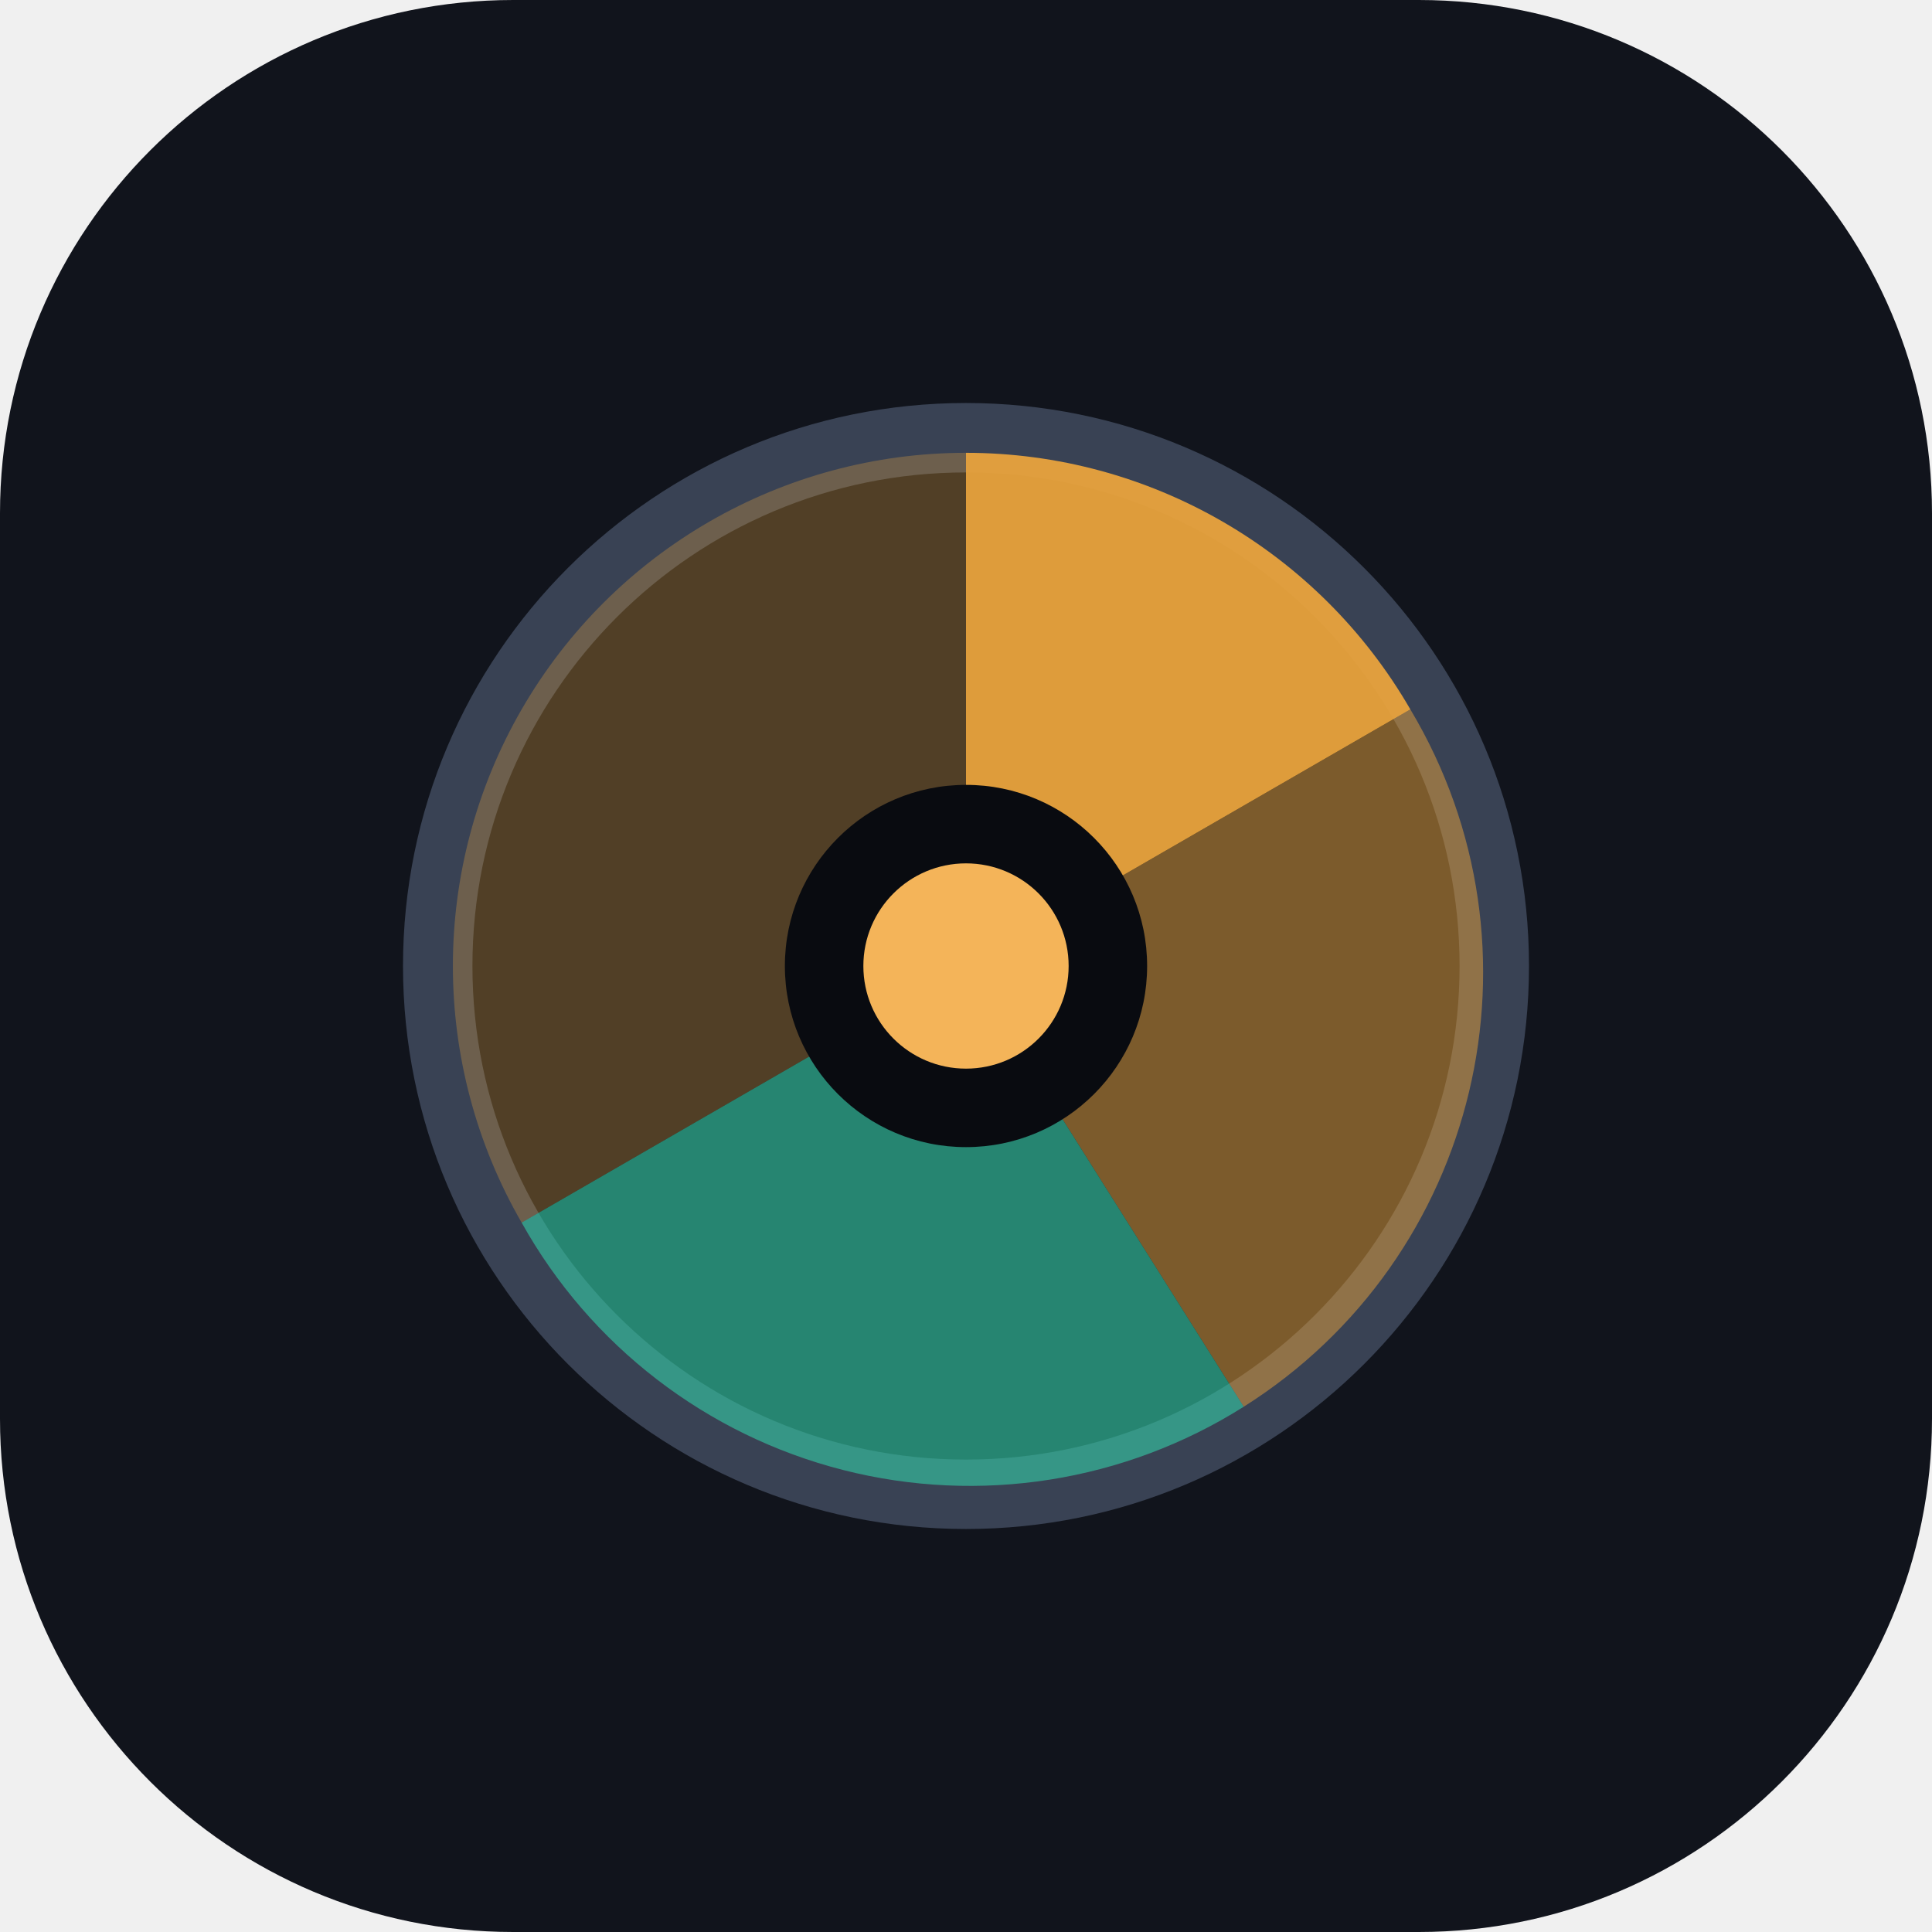
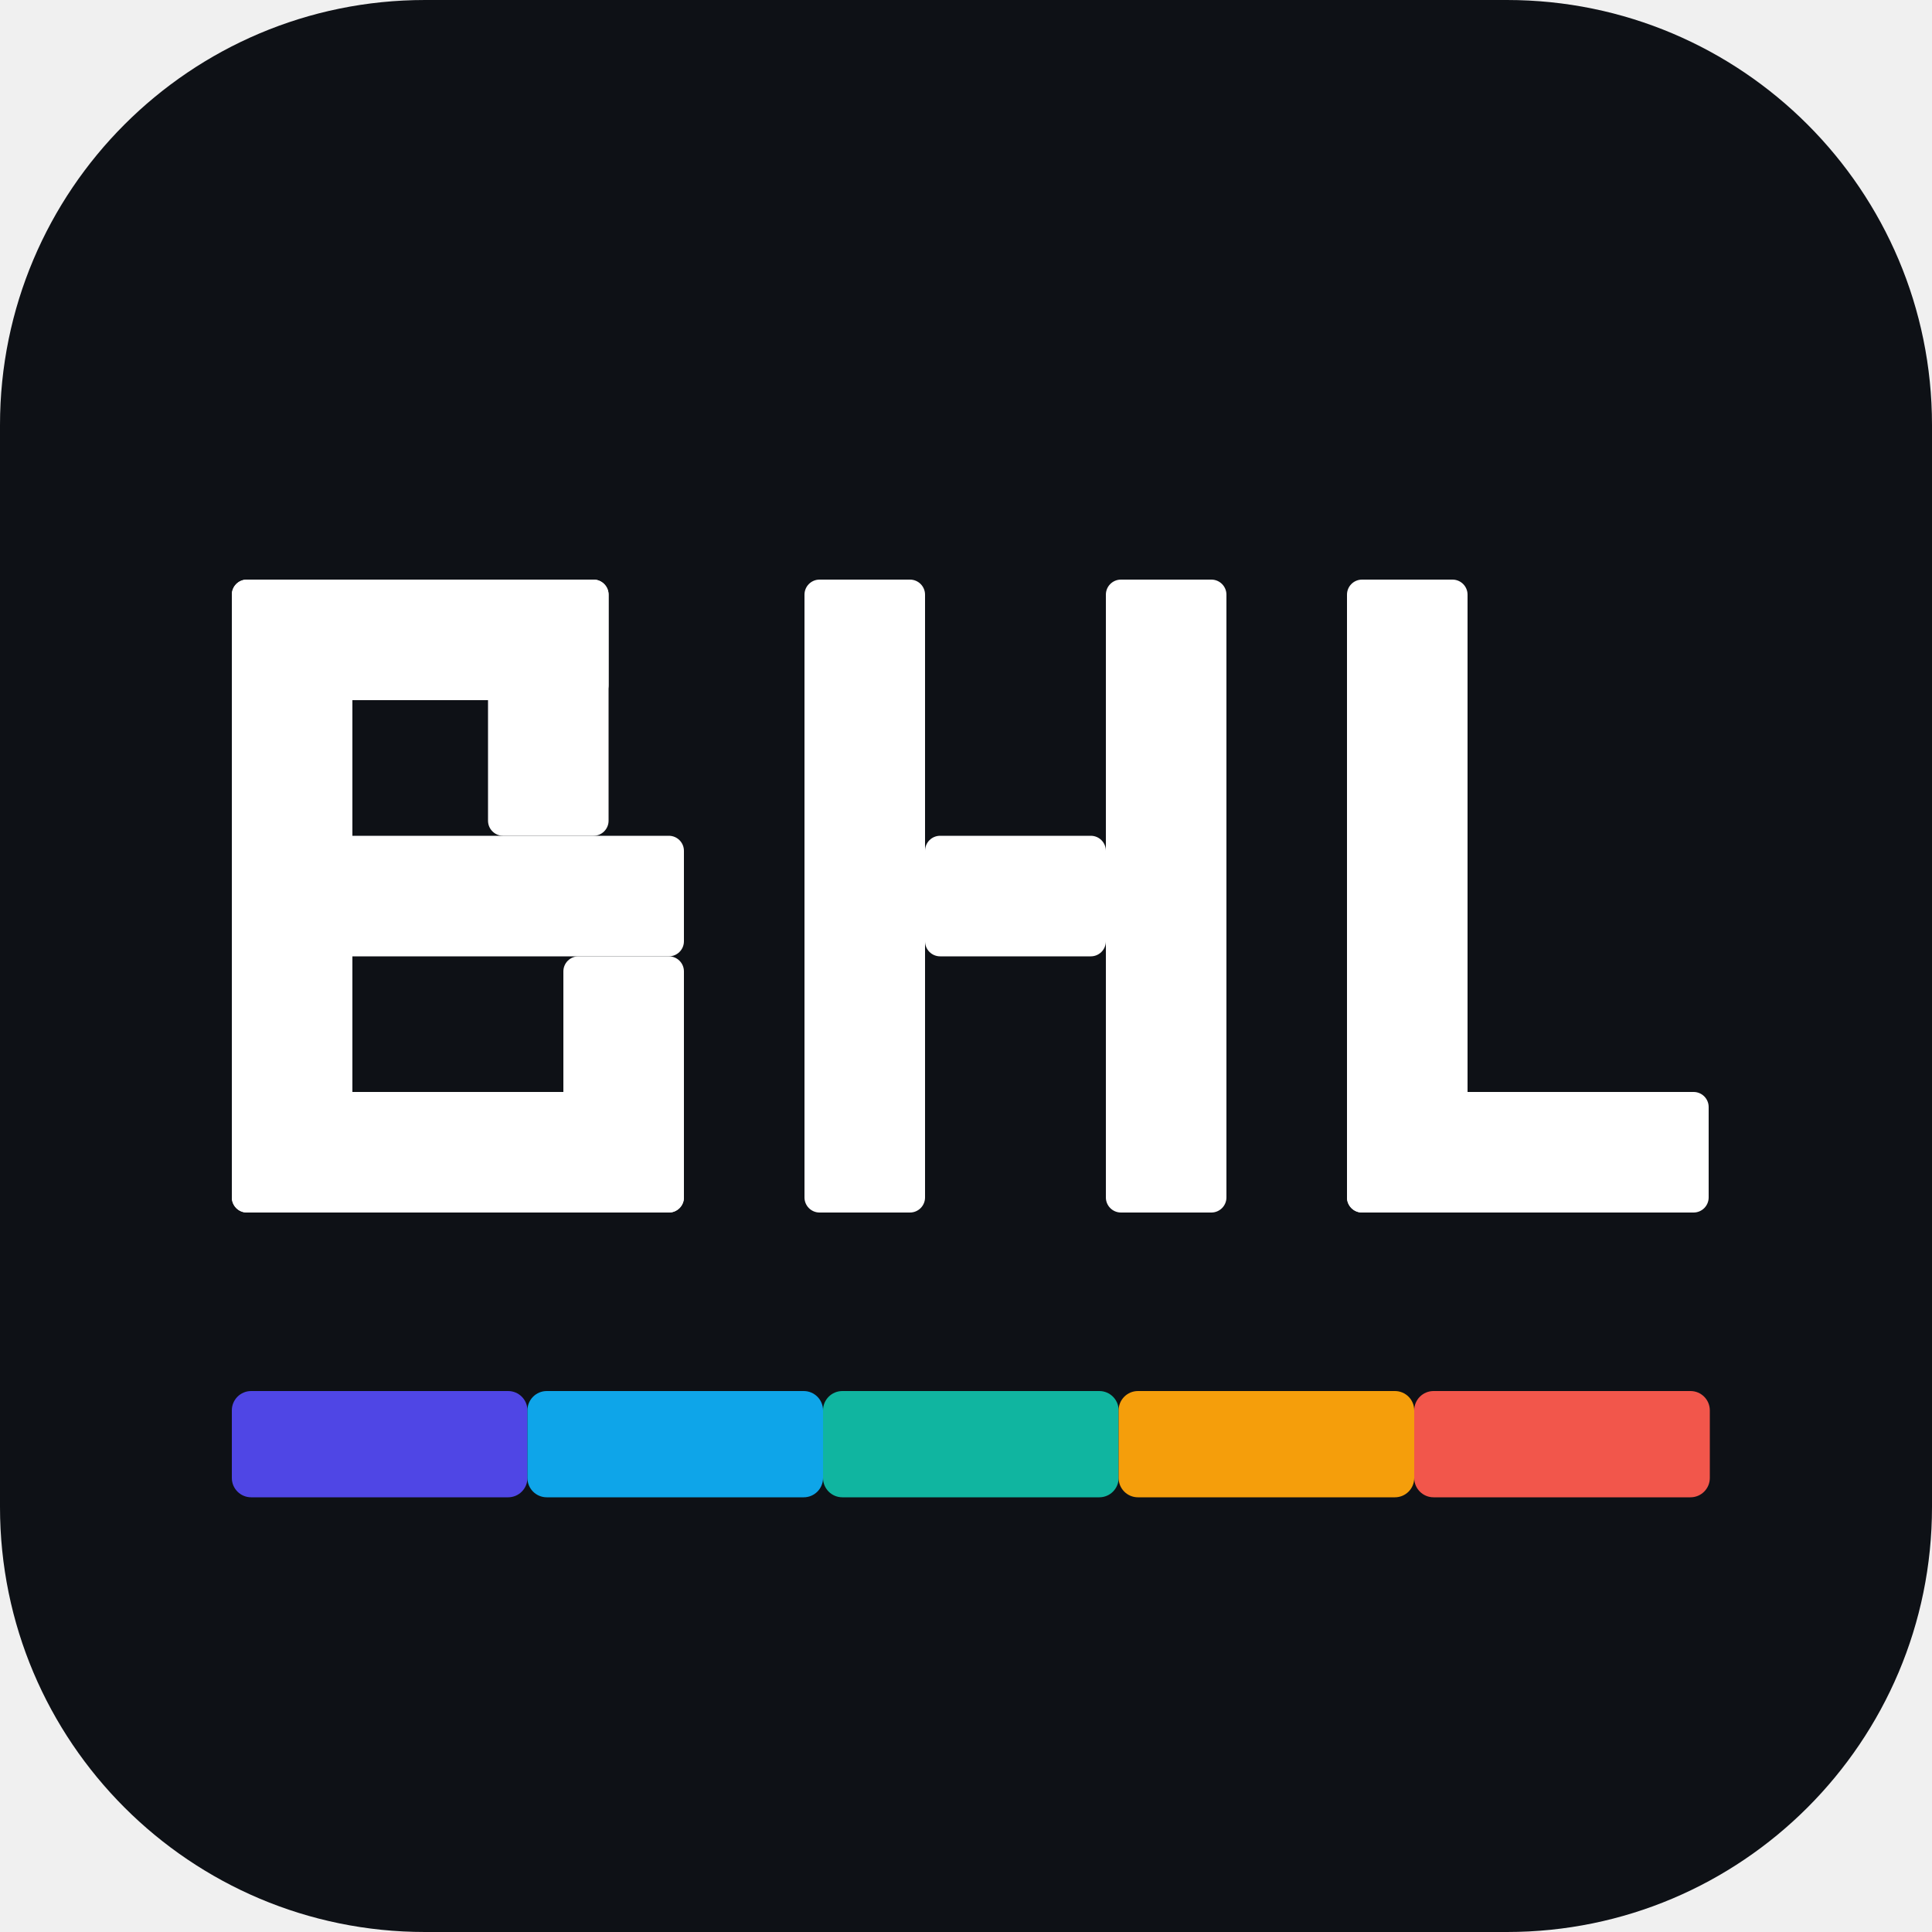
- <svg xmlns="http://www.w3.org/2000/svg" viewBox="0 0 32 32">
-   <rect width="32" height="32" rx="8.5" fill="#11141c" />
-   <circle cx="16" cy="16" r="8.75" stroke="#394254" stroke-width="1.15" fill="none" />
-   <path d="M16 7.5a8.5 8.5 0 0 1 7.36 4.25L16 16Z" fill="#e8a33d" fill-opacity="0.95" />
-   <path d="M23.36 11.75A8.5 8.5 0 0 1 20.6 23.3L16 16Z" fill="#e8a33d" fill-opacity="0.5" />
-   <path d="M20.6 23.3A8.5 8.5 0 0 1 8.64 20.25L16 16Z" fill="#34c9a4" fill-opacity="0.62" />
-   <path d="M8.64 20.25A8.5 8.5 0 0 1 16 7.5L16 16Z" fill="#e8a33d" fill-opacity="0.3" />
-   <circle cx="16" cy="16" r="3" fill="#090b10" />
-   <circle cx="16" cy="16" r="1.7" fill="#f4b459" />
+ <svg xmlns="http://www.w3.org/2000/svg" viewBox="0 0 100 100">
+   <rect width="100" height="100" rx="22" fill="#0e1116" />
+   <g transform="translate(12 30) scale(0.78)" fill="#ffffff">
+     <rect x="0" y="0" width="8" height="42" rx="1" />
+     <rect x="0" y="0" width="25" height="8" rx="1" />
+     <rect x="17" y="0" width="8" height="17" rx="1" />
+     <rect x="0" y="17" width="30" height="8" rx="1" />
+     <rect x="22" y="25" width="8" height="17" rx="1" />
+     <rect x="0" y="34" width="30" height="8" rx="1" />
+     <rect x="38" y="0" width="8" height="42" rx="1" />
+     <rect x="58" y="0" width="8" height="42" rx="1" />
+     <rect x="46" y="17" width="12" height="8" rx="1" />
+     <rect x="74" y="0" width="8" height="42" rx="1" />
+     <rect x="74" y="34" width="24" height="8" rx="1" />
+   </g>
+   <rect x="12.0" y="72" width="15.3" height="5.5" rx="1" fill="#4f46e5" />
+   <rect x="27.3" y="72" width="15.3" height="5.5" rx="1" fill="#0ea5e9" />
+   <rect x="42.6" y="72" width="15.3" height="5.5" rx="1" fill="#10b5a0" />
+   <rect x="57.9" y="72" width="15.3" height="5.5" rx="1" fill="#f59e0b" />
+   <rect x="73.2" y="72" width="15.3" height="5.5" rx="1" fill="#f2564b" />
</svg>
